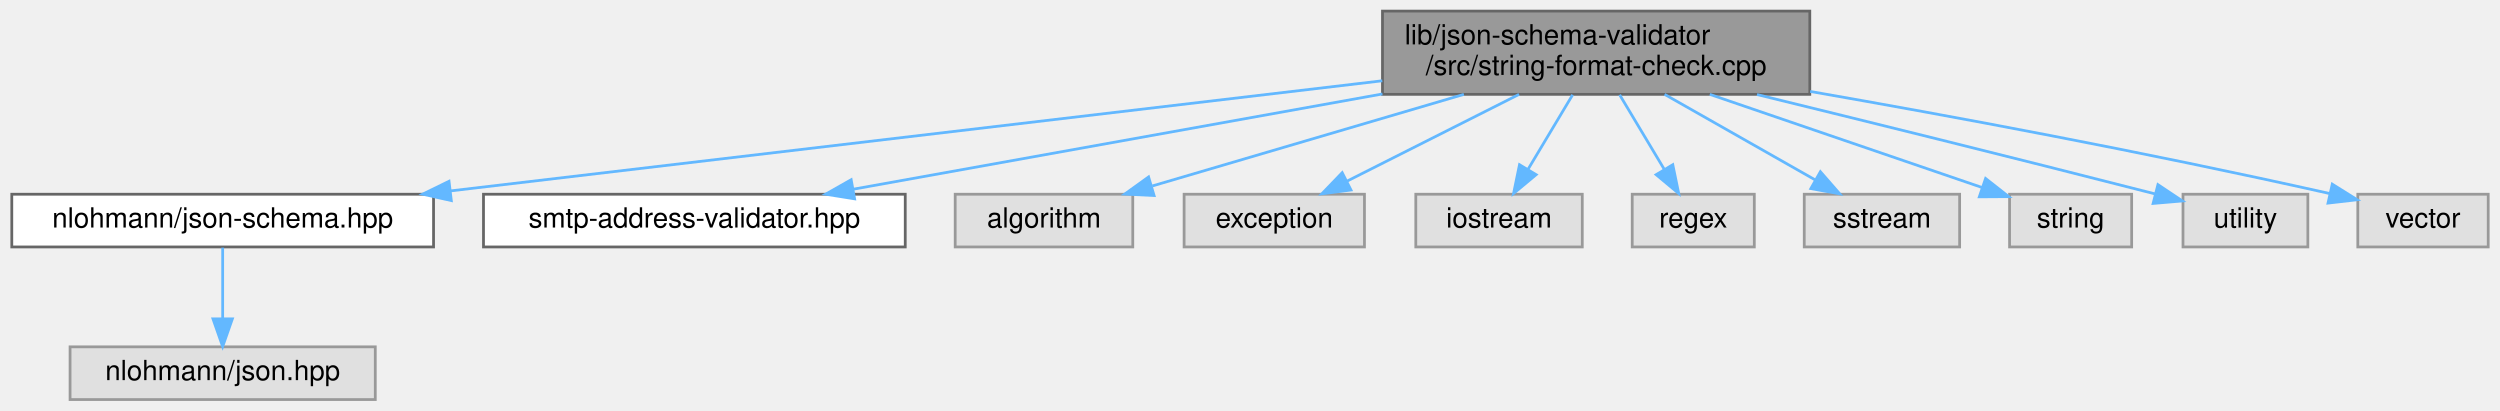
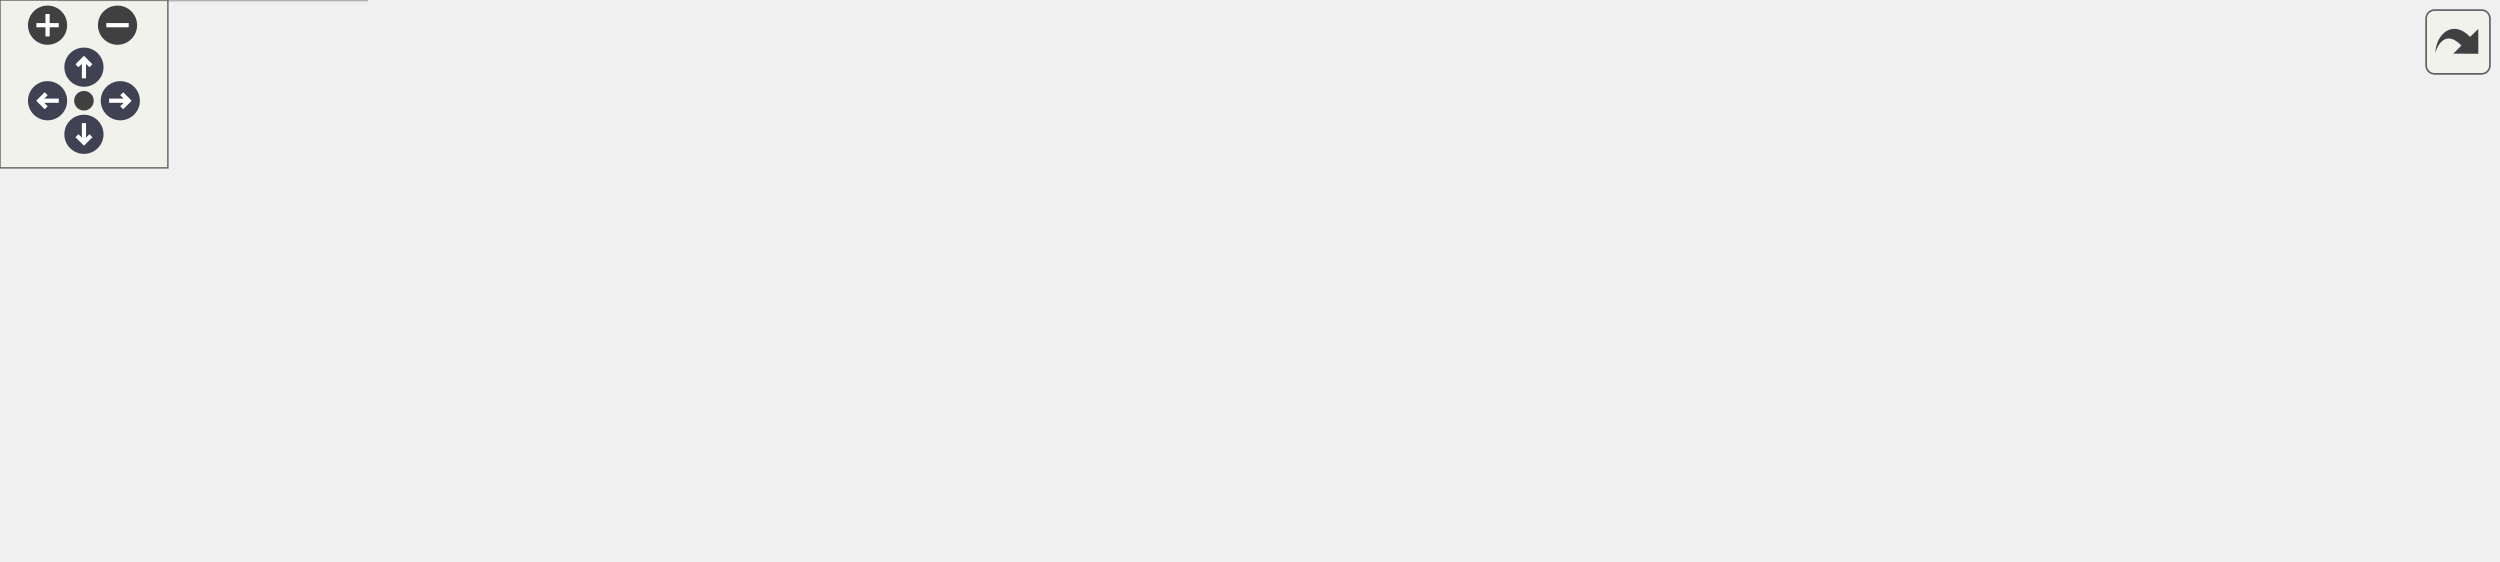
- <svg xmlns="http://www.w3.org/2000/svg" xmlns:xlink="http://www.w3.org/1999/xlink" width="901pt" height="148pt" viewBox="0.00 0.00 900.50 148.00">
-   <g id="graph0" class="graph" transform="scale(1 1) rotate(0) translate(4 144)">
-     <g id="Node000001" class="node">
-       <g id="a_Node000001">
-         <a xlink:title=" ">
-           <polygon fill="#999999" stroke="#666666" points="648,-140 494,-140 494,-110 648,-110 648,-140" />
-           <text text-anchor="start" x="502" y="-128" font-family="Helvetica,sans-Serif" font-size="10.00">lib/json-schema-validator</text>
-           <text text-anchor="middle" x="571" y="-117" font-family="Helvetica,sans-Serif" font-size="10.00">/src/string-format-check.cpp</text>
-         </a>
-       </g>
-     </g>
-     <g id="Node000002" class="node">
-       <g id="a_Node000002">
-         <a xlink:href="json-schema_8hpp.html" target="_top" xlink:title=" ">
-           <polygon fill="white" stroke="#666666" points="152,-74 0,-74 0,-55 152,-55 152,-74" />
-           <text text-anchor="middle" x="76" y="-62" font-family="Helvetica,sans-Serif" font-size="10.00">nlohmann/json-schema.hpp</text>
-         </a>
-       </g>
-     </g>
-     <g id="edge1_Node000001_Node000002" class="edge">
-       <g id="a_edge1_Node000001_Node000002">
-         <a xlink:title=" ">
-           <path fill="none" stroke="#63b8ff" d="M493.93,-114.89C402.69,-104.11 251.38,-86.23 158.03,-75.19" />
-           <polygon fill="#63b8ff" stroke="#63b8ff" points="158.4,-71.71 148.06,-74.02 157.58,-78.67 158.4,-71.71" />
-         </a>
-       </g>
-     </g>
-     <g id="Node000004" class="node">
-       <g id="a_Node000004">
-         <a xlink:href="smtp-address-validator_8hpp.html" target="_top" xlink:title=" ">
-           <polygon fill="white" stroke="#666666" points="322,-74 170,-74 170,-55 322,-55 322,-74" />
-           <text text-anchor="middle" x="246" y="-62" font-family="Helvetica,sans-Serif" font-size="10.00">smtp-address-validator.hpp</text>
-         </a>
-       </g>
-     </g>
-     <g id="edge3_Node000001_Node000004" class="edge">
-       <g id="a_edge3_Node000001_Node000004">
-         <a xlink:title=" ">
-           <path fill="none" stroke="#63b8ff" d="M493.98,-110.14C435.43,-99.6 356.19,-85.33 303.2,-75.8" />
-           <polygon fill="#63b8ff" stroke="#63b8ff" points="303.75,-72.34 293.29,-74.01 302.51,-79.23 303.75,-72.34" />
-         </a>
-       </g>
-     </g>
-     <g id="Node000005" class="node">
-       <g id="a_Node000005">
-         <a xlink:title=" ">
-           <polygon fill="#e0e0e0" stroke="#999999" points="404,-74 340,-74 340,-55 404,-55 404,-74" />
-           <text text-anchor="middle" x="372" y="-62" font-family="Helvetica,sans-Serif" font-size="10.00">algorithm</text>
-         </a>
-       </g>
-     </g>
-     <g id="edge4_Node000001_Node000005" class="edge">
-       <g id="a_edge4_Node000001_Node000005">
-         <a xlink:title=" ">
-           <path fill="none" stroke="#63b8ff" d="M523.33,-109.99C488.99,-99.89 443.22,-86.44 411.04,-76.98" />
-           <polygon fill="#63b8ff" stroke="#63b8ff" points="411.68,-73.52 401.1,-74.05 409.7,-80.23 411.68,-73.52" />
-         </a>
-       </g>
-     </g>
-     <g id="Node000006" class="node">
-       <g id="a_Node000006">
-         <a xlink:title=" ">
-           <polygon fill="#e0e0e0" stroke="#999999" points="487.5,-74 422.5,-74 422.5,-55 487.5,-55 487.5,-74" />
-           <text text-anchor="middle" x="455" y="-62" font-family="Helvetica,sans-Serif" font-size="10.00">exception</text>
-         </a>
-       </g>
-     </g>
-     <g id="edge5_Node000001_Node000006" class="edge">
-       <g id="a_edge5_Node000001_Node000006">
-         <a xlink:title=" ">
-           <path fill="none" stroke="#63b8ff" d="M543.22,-109.99C524.38,-100.49 499.65,-88.02 481.16,-78.69" />
-           <polygon fill="#63b8ff" stroke="#63b8ff" points="482.64,-75.52 472.13,-74.14 479.48,-81.77 482.64,-75.52" />
-         </a>
-       </g>
-     </g>
-     <g id="Node000007" class="node">
-       <g id="a_Node000007">
-         <a xlink:title=" ">
-           <polygon fill="#e0e0e0" stroke="#999999" points="566,-74 506,-74 506,-55 566,-55 566,-74" />
-           <text text-anchor="middle" x="536" y="-62" font-family="Helvetica,sans-Serif" font-size="10.00">iostream</text>
-         </a>
-       </g>
-     </g>
-     <g id="edge6_Node000001_Node000007" class="edge">
-       <g id="a_edge6_Node000001_Node000007">
-         <a xlink:title=" ">
-           <path fill="none" stroke="#63b8ff" d="M562.53,-109.84C557.71,-101.78 551.63,-91.62 546.5,-83.06" />
-           <polygon fill="#63b8ff" stroke="#63b8ff" points="549.38,-81.05 541.24,-74.27 543.38,-84.64 549.38,-81.05" />
-         </a>
-       </g>
-     </g>
-     <g id="Node000008" class="node">
-       <g id="a_Node000008">
-         <a xlink:title=" ">
-           <polygon fill="#e0e0e0" stroke="#999999" points="628,-74 584,-74 584,-55 628,-55 628,-74" />
-           <text text-anchor="middle" x="606" y="-62" font-family="Helvetica,sans-Serif" font-size="10.00">regex</text>
-         </a>
-       </g>
-     </g>
-     <g id="edge7_Node000001_Node000008" class="edge">
-       <g id="a_edge7_Node000001_Node000008">
-         <a xlink:title=" ">
-           <path fill="none" stroke="#63b8ff" d="M579.47,-109.84C584.29,-101.78 590.37,-91.62 595.5,-83.06" />
-           <polygon fill="#63b8ff" stroke="#63b8ff" points="598.62,-84.64 600.76,-74.27 592.62,-81.05 598.62,-84.64" />
-         </a>
-       </g>
-     </g>
-     <g id="Node000009" class="node">
-       <g id="a_Node000009">
-         <a xlink:title=" ">
-           <polygon fill="#e0e0e0" stroke="#999999" points="702,-74 646,-74 646,-55 702,-55 702,-74" />
-           <text text-anchor="middle" x="674" y="-62" font-family="Helvetica,sans-Serif" font-size="10.00">sstream</text>
-         </a>
-       </g>
-     </g>
-     <g id="edge8_Node000001_Node000009" class="edge">
-       <g id="a_edge8_Node000001_Node000009">
-         <a xlink:title=" ">
-           <path fill="none" stroke="#63b8ff" d="M595.67,-109.99C612.09,-100.66 633.55,-88.47 649.86,-79.21" />
-           <polygon fill="#63b8ff" stroke="#63b8ff" points="651.82,-82.12 658.79,-74.14 648.37,-76.03 651.82,-82.12" />
-         </a>
-       </g>
-     </g>
-     <g id="Node000010" class="node">
-       <g id="a_Node000010">
-         <a xlink:title=" ">
-           <polygon fill="#e0e0e0" stroke="#999999" points="764,-74 720,-74 720,-55 764,-55 764,-74" />
-           <text text-anchor="middle" x="742" y="-62" font-family="Helvetica,sans-Serif" font-size="10.00">string</text>
-         </a>
-       </g>
-     </g>
-     <g id="edge9_Node000001_Node000010" class="edge">
-       <g id="a_edge9_Node000001_Node000010">
-         <a xlink:title=" ">
-           <path fill="none" stroke="#63b8ff" d="M611.96,-109.99C642.05,-99.69 682.37,-85.9 710.09,-76.42" />
-           <polygon fill="#63b8ff" stroke="#63b8ff" points="711.36,-79.68 719.69,-73.13 709.09,-73.06 711.36,-79.68" />
-         </a>
-       </g>
-     </g>
-     <g id="Node000011" class="node">
-       <g id="a_Node000011">
-         <a xlink:title=" ">
-           <polygon fill="#e0e0e0" stroke="#999999" points="827.5,-74 782.5,-74 782.5,-55 827.5,-55 827.5,-74" />
-           <text text-anchor="middle" x="805" y="-62" font-family="Helvetica,sans-Serif" font-size="10.00">utility</text>
-         </a>
-       </g>
-     </g>
-     <g id="edge10_Node000001_Node000011" class="edge">
-       <g id="a_edge10_Node000001_Node000011">
-         <a xlink:title=" ">
-           <path fill="none" stroke="#63b8ff" d="M628.97,-109.93C667.09,-100.61 718.33,-87.96 772.5,-74.1" />
-           <polygon fill="#63b8ff" stroke="#63b8ff" points="773.47,-77.46 782.29,-71.58 771.73,-70.68 773.47,-77.46" />
-         </a>
-       </g>
-     </g>
-     <g id="Node000012" class="node">
-       <g id="a_Node000012">
-         <a xlink:title=" ">
-           <polygon fill="#e0e0e0" stroke="#999999" points="892.5,-74 845.5,-74 845.5,-55 892.5,-55 892.5,-74" />
-           <text text-anchor="middle" x="869" y="-62" font-family="Helvetica,sans-Serif" font-size="10.00">vector</text>
-         </a>
-       </g>
-     </g>
-     <g id="edge11_Node000001_Node000012" class="edge">
-       <g id="a_edge11_Node000001_Node000012">
-         <a xlink:title=" ">
-           <path fill="none" stroke="#63b8ff" d="M648.13,-111.05C698.9,-102.17 767.01,-89.57 835.22,-74.28" />
-           <polygon fill="#63b8ff" stroke="#63b8ff" points="836.3,-77.63 845.28,-72.01 834.76,-70.8 836.3,-77.63" />
-         </a>
-       </g>
-     </g>
-     <g id="Node000003" class="node">
-       <g id="a_Node000003">
-         <a xlink:title=" ">
-           <polygon fill="#e0e0e0" stroke="#999999" points="131,-19 21,-19 21,0 131,0 131,-19" />
-           <text text-anchor="middle" x="76" y="-7" font-family="Helvetica,sans-Serif" font-size="10.00">nlohmann/json.hpp</text>
-         </a>
-       </g>
-     </g>
-     <g id="edge2_Node000002_Node000003" class="edge">
-       <g id="a_edge2_Node000002_Node000003">
-         <a xlink:title=" ">
-           <path fill="none" stroke="#63b8ff" d="M76,-54.75C76,-47.8 76,-37.85 76,-29.13" />
-           <polygon fill="#63b8ff" stroke="#63b8ff" points="79.5,-29.09 76,-19.09 72.5,-29.09 79.5,-29.09" />
-         </a>
-       </g>
-     </g>
+ <svg xmlns="http://www.w3.org/2000/svg" xmlns:xlink="http://www.w3.org/1999/xlink" id="main" version="1.1" xml:space="preserve">
+   <style type="text/css">
+ .node, .edge {opacity: 0.7;}
+ .node.selected, .edge.selected {opacity: 1;}
+ .edge:hover path { stroke: red; }
+ .edge:hover polygon { stroke: red; fill: red; }
+ </style>
+   <defs>
+     <circle id="rim" cx="0" cy="0" r="7" />
+     <circle id="rim2" cx="0" cy="0" r="3.5" />
+     <g id="zoomPlus">
+       <use xlink:href="#rim" fill="#404040">
+         <set attributeName="fill" to="#808080" begin="zoomplus.mouseover" end="zoomplus.mouseout" />
+       </use>
+       <path d="M-4,0h8M0,-4v8" fill="none" stroke="white" stroke-width="1.5" pointer-events="none" />
+     </g>
+     <g id="zoomMin">
+       <use xlink:href="#rim" fill="#404040">
+         <set attributeName="fill" to="#808080" begin="zoomminus.mouseover" end="zoomminus.mouseout" />
+       </use>
+       <path d="M-4,0h8" fill="none" stroke="white" stroke-width="1.5" pointer-events="none" />
+     </g>
+     <g id="arrowUp" transform="translate(30 24)">
+       <use xlink:href="#rim" />
+       <path pointer-events="none" fill="none" stroke="white" stroke-width="1.5" d="M0,-3.0v7 M-2.5,-0.5L0,-3.0L2.5,-0.5" />
+     </g>
+     <g id="arrowRight" transform="rotate(90) translate(36 -43)">
+       <use xlink:href="#rim" />
+       <path pointer-events="none" fill="none" stroke="white" stroke-width="1.5" d="M0,-3.0v7 M-2.5,-0.5L0,-3.0L2.5,-0.5" />
+     </g>
+     <g id="arrowDown" transform="rotate(180) translate(-30 -48)">
+       <use xlink:href="#rim" />
+       <path pointer-events="none" fill="none" stroke="white" stroke-width="1.5" d="M0,-3.0v7 M-2.5,-0.5L0,-3.0L2.5,-0.5" />
+     </g>
+     <g id="arrowLeft" transform="rotate(270) translate(-36 17)">
+       <use xlink:href="#rim" />
+       <path pointer-events="none" fill="none" stroke="white" stroke-width="1.5" d="M0,-3.0v7 M-2.5,-0.5L0,-3.0L2.5,-0.5" />
+     </g>
+     <g id="resetDef">
+       <use xlink:href="#rim2" fill="#404040">
+         <set attributeName="fill" to="#808080" begin="reset.mouseover" end="reset.mouseout" />
+       </use>
+     </g>
+   </defs>
+   <svg id="graph" class="graph">
+     <g id="viewport">
+       <g id="Node000001" class="node">
+         <g id="a_Node000001">
+           <a xlink:title=" ">
+             <polygon fill="#999999" stroke="#666666" points="648,-140 494,-140 494,-110 648,-110 648,-140" />
+             <text text-anchor="start" x="502" y="-128" font-family="Helvetica,sans-Serif" font-size="10.00">lib/json-schema-validator</text>
+             <text text-anchor="middle" x="571" y="-117" font-family="Helvetica,sans-Serif" font-size="10.00">/src/string-format-check.cpp</text>
+           </a>
+         </g>
+       </g>
+       <g id="Node000002" class="node">
+         <g id="a_Node000002">
+           <a xlink:href="json-schema_8hpp.html" target="_top" xlink:title=" ">
+             <polygon fill="white" stroke="#666666" points="152,-74 0,-74 0,-55 152,-55 152,-74" />
+             <text text-anchor="middle" x="76" y="-62" font-family="Helvetica,sans-Serif" font-size="10.00">nlohmann/json-schema.hpp</text>
+           </a>
+         </g>
+       </g>
+       <g id="edge1_Node000001_Node000002" class="edge">
+         <g id="a_edge1_Node000001_Node000002">
+           <a xlink:title=" ">
+             <path fill="none" stroke="#63b8ff" d="M493.93,-114.89C402.69,-104.11 251.38,-86.23 158.03,-75.19" />
+             <polygon fill="#63b8ff" stroke="#63b8ff" points="158.4,-71.71 148.06,-74.02 157.58,-78.67 158.4,-71.71" />
+           </a>
+         </g>
+       </g>
+       <g id="Node000004" class="node">
+         <g id="a_Node000004">
+           <a xlink:href="smtp-address-validator_8hpp.html" target="_top" xlink:title=" ">
+             <polygon fill="white" stroke="#666666" points="322,-74 170,-74 170,-55 322,-55 322,-74" />
+             <text text-anchor="middle" x="246" y="-62" font-family="Helvetica,sans-Serif" font-size="10.00">smtp-address-validator.hpp</text>
+           </a>
+         </g>
+       </g>
+       <g id="edge3_Node000001_Node000004" class="edge">
+         <g id="a_edge3_Node000001_Node000004">
+           <a xlink:title=" ">
+             <path fill="none" stroke="#63b8ff" d="M493.98,-110.14C435.43,-99.6 356.19,-85.33 303.2,-75.8" />
+             <polygon fill="#63b8ff" stroke="#63b8ff" points="303.75,-72.34 293.29,-74.01 302.51,-79.23 303.75,-72.34" />
+           </a>
+         </g>
+       </g>
+       <g id="Node000005" class="node">
+         <g id="a_Node000005">
+           <a xlink:title=" ">
+             <polygon fill="#e0e0e0" stroke="#999999" points="404,-74 340,-74 340,-55 404,-55 404,-74" />
+             <text text-anchor="middle" x="372" y="-62" font-family="Helvetica,sans-Serif" font-size="10.00">algorithm</text>
+           </a>
+         </g>
+       </g>
+       <g id="edge4_Node000001_Node000005" class="edge">
+         <g id="a_edge4_Node000001_Node000005">
+           <a xlink:title=" ">
+             <path fill="none" stroke="#63b8ff" d="M523.33,-109.99C488.99,-99.89 443.22,-86.44 411.04,-76.98" />
+             <polygon fill="#63b8ff" stroke="#63b8ff" points="411.68,-73.52 401.1,-74.05 409.7,-80.23 411.68,-73.52" />
+           </a>
+         </g>
+       </g>
+       <g id="Node000006" class="node">
+         <g id="a_Node000006">
+           <a xlink:title=" ">
+             <polygon fill="#e0e0e0" stroke="#999999" points="487.5,-74 422.5,-74 422.5,-55 487.5,-55 487.5,-74" />
+             <text text-anchor="middle" x="455" y="-62" font-family="Helvetica,sans-Serif" font-size="10.00">exception</text>
+           </a>
+         </g>
+       </g>
+       <g id="edge5_Node000001_Node000006" class="edge">
+         <g id="a_edge5_Node000001_Node000006">
+           <a xlink:title=" ">
+             <path fill="none" stroke="#63b8ff" d="M543.22,-109.99C524.38,-100.49 499.65,-88.02 481.16,-78.69" />
+             <polygon fill="#63b8ff" stroke="#63b8ff" points="482.64,-75.52 472.13,-74.14 479.48,-81.77 482.64,-75.52" />
+           </a>
+         </g>
+       </g>
+       <g id="Node000007" class="node">
+         <g id="a_Node000007">
+           <a xlink:title=" ">
+             <polygon fill="#e0e0e0" stroke="#999999" points="566,-74 506,-74 506,-55 566,-55 566,-74" />
+             <text text-anchor="middle" x="536" y="-62" font-family="Helvetica,sans-Serif" font-size="10.00">iostream</text>
+           </a>
+         </g>
+       </g>
+       <g id="edge6_Node000001_Node000007" class="edge">
+         <g id="a_edge6_Node000001_Node000007">
+           <a xlink:title=" ">
+             <path fill="none" stroke="#63b8ff" d="M562.53,-109.84C557.71,-101.78 551.63,-91.62 546.5,-83.06" />
+             <polygon fill="#63b8ff" stroke="#63b8ff" points="549.38,-81.05 541.24,-74.27 543.38,-84.64 549.38,-81.05" />
+           </a>
+         </g>
+       </g>
+       <g id="Node000008" class="node">
+         <g id="a_Node000008">
+           <a xlink:title=" ">
+             <polygon fill="#e0e0e0" stroke="#999999" points="628,-74 584,-74 584,-55 628,-55 628,-74" />
+             <text text-anchor="middle" x="606" y="-62" font-family="Helvetica,sans-Serif" font-size="10.00">regex</text>
+           </a>
+         </g>
+       </g>
+       <g id="edge7_Node000001_Node000008" class="edge">
+         <g id="a_edge7_Node000001_Node000008">
+           <a xlink:title=" ">
+             <path fill="none" stroke="#63b8ff" d="M579.47,-109.84C584.29,-101.78 590.37,-91.62 595.5,-83.06" />
+             <polygon fill="#63b8ff" stroke="#63b8ff" points="598.62,-84.64 600.76,-74.27 592.62,-81.05 598.62,-84.64" />
+           </a>
+         </g>
+       </g>
+       <g id="Node000009" class="node">
+         <g id="a_Node000009">
+           <a xlink:title=" ">
+             <polygon fill="#e0e0e0" stroke="#999999" points="702,-74 646,-74 646,-55 702,-55 702,-74" />
+             <text text-anchor="middle" x="674" y="-62" font-family="Helvetica,sans-Serif" font-size="10.00">sstream</text>
+           </a>
+         </g>
+       </g>
+       <g id="edge8_Node000001_Node000009" class="edge">
+         <g id="a_edge8_Node000001_Node000009">
+           <a xlink:title=" ">
+             <path fill="none" stroke="#63b8ff" d="M595.67,-109.99C612.09,-100.66 633.55,-88.47 649.86,-79.21" />
+             <polygon fill="#63b8ff" stroke="#63b8ff" points="651.82,-82.12 658.79,-74.14 648.37,-76.03 651.82,-82.12" />
+           </a>
+         </g>
+       </g>
+       <g id="Node000010" class="node">
+         <g id="a_Node000010">
+           <a xlink:title=" ">
+             <polygon fill="#e0e0e0" stroke="#999999" points="764,-74 720,-74 720,-55 764,-55 764,-74" />
+             <text text-anchor="middle" x="742" y="-62" font-family="Helvetica,sans-Serif" font-size="10.00">string</text>
+           </a>
+         </g>
+       </g>
+       <g id="edge9_Node000001_Node000010" class="edge">
+         <g id="a_edge9_Node000001_Node000010">
+           <a xlink:title=" ">
+             <path fill="none" stroke="#63b8ff" d="M611.96,-109.99C642.05,-99.69 682.37,-85.9 710.09,-76.42" />
+             <polygon fill="#63b8ff" stroke="#63b8ff" points="711.36,-79.68 719.69,-73.13 709.09,-73.06 711.36,-79.68" />
+           </a>
+         </g>
+       </g>
+       <g id="Node000011" class="node">
+         <g id="a_Node000011">
+           <a xlink:title=" ">
+             <polygon fill="#e0e0e0" stroke="#999999" points="827.5,-74 782.5,-74 782.5,-55 827.5,-55 827.5,-74" />
+             <text text-anchor="middle" x="805" y="-62" font-family="Helvetica,sans-Serif" font-size="10.00">utility</text>
+           </a>
+         </g>
+       </g>
+       <g id="edge10_Node000001_Node000011" class="edge">
+         <g id="a_edge10_Node000001_Node000011">
+           <a xlink:title=" ">
+             <path fill="none" stroke="#63b8ff" d="M628.97,-109.93C667.09,-100.61 718.33,-87.96 772.5,-74.1" />
+             <polygon fill="#63b8ff" stroke="#63b8ff" points="773.47,-77.46 782.29,-71.58 771.73,-70.68 773.47,-77.46" />
+           </a>
+         </g>
+       </g>
+       <g id="Node000012" class="node">
+         <g id="a_Node000012">
+           <a xlink:title=" ">
+             <polygon fill="#e0e0e0" stroke="#999999" points="892.5,-74 845.5,-74 845.5,-55 892.5,-55 892.5,-74" />
+             <text text-anchor="middle" x="869" y="-62" font-family="Helvetica,sans-Serif" font-size="10.00">vector</text>
+           </a>
+         </g>
+       </g>
+       <g id="edge11_Node000001_Node000012" class="edge">
+         <g id="a_edge11_Node000001_Node000012">
+           <a xlink:title=" ">
+             <path fill="none" stroke="#63b8ff" d="M648.13,-111.05C698.9,-102.17 767.01,-89.57 835.22,-74.28" />
+             <polygon fill="#63b8ff" stroke="#63b8ff" points="836.3,-77.63 845.28,-72.01 834.76,-70.8 836.3,-77.63" />
+           </a>
+         </g>
+       </g>
+       <g id="Node000003" class="node">
+         <g id="a_Node000003">
+           <a xlink:title=" ">
+             <polygon fill="#e0e0e0" stroke="#999999" points="131,-19 21,-19 21,0 131,0 131,-19" />
+             <text text-anchor="middle" x="76" y="-7" font-family="Helvetica,sans-Serif" font-size="10.00">nlohmann/json.hpp</text>
+           </a>
+         </g>
+       </g>
+       <g id="edge2_Node000002_Node000003" class="edge">
+         <g id="a_edge2_Node000002_Node000003">
+           <a xlink:title=" ">
+             <path fill="none" stroke="#63b8ff" d="M76,-54.75C76,-47.8 76,-37.85 76,-29.13" />
+             <polygon fill="#63b8ff" stroke="#63b8ff" points="79.5,-29.09 76,-19.09 72.5,-29.09 79.5,-29.09" />
+           </a>
+         </g>
+       </g>
+     </g>
+   </svg>
+   <g id="navigator" transform="translate(0 0)" fill="#404254">
+     <rect fill="#f2f5e9" fill-opacity="0.5" stroke="#606060" stroke-width=".5" x="0" y="0" width="60" height="60" />
+     <use id="zoomplus" xlink:href="#zoomPlus" x="17" y="9" />
+     <use id="zoomminus" xlink:href="#zoomMin" x="42" y="9" />
+     <use id="reset" xlink:href="#resetDef" x="30" y="36" />
+     <use id="arrowup" xlink:href="#arrowUp" x="0" y="0" />
+     <use id="arrowright" xlink:href="#arrowRight" x="0" y="0" />
+     <use id="arrowdown" xlink:href="#arrowDown" x="0" y="0" />
+     <use id="arrowleft" xlink:href="#arrowLeft" x="0" y="0" />
  </g>
+   <svg viewBox="0 0 15 15" width="100%" height="30px" preserveAspectRatio="xMaxYMin meet">
+     <g id="arrow_out" transform="scale(0.3 0.3)">
+       <a xlink:href="string-format-check_8cpp__incl_org.svg" target="_base">
+         <rect id="button" ry="5" rx="5" y="6" x="6" height="38" width="38" fill="#f2f5e9" fill-opacity="0.5" stroke="#606060" stroke-width="1.0" />
+         <path id="arrow" d="M 11.5,31.437 C 11.94,20.098 22.043,11.323 32.159,21.979 L 37.069,17.246 C 37.069,17.246 37.088,32 37.088,32 L 22.16,31.978 C 22.16,31.978 26.998,27.14 26.998,27.14 C 18.529,18.264 13.292,25.23 11.5,31.437 z" style="fill:#404040;" />
+       </a>
+     </g>
+   </svg>
+   <style type="text/css">
+ 
+ [data-mouse-over-selected='false'] { opacity: 0.7; }
+ [data-mouse-over-selected='true']  { opacity: 1.0; }
+ 
+ </style>
</svg>
